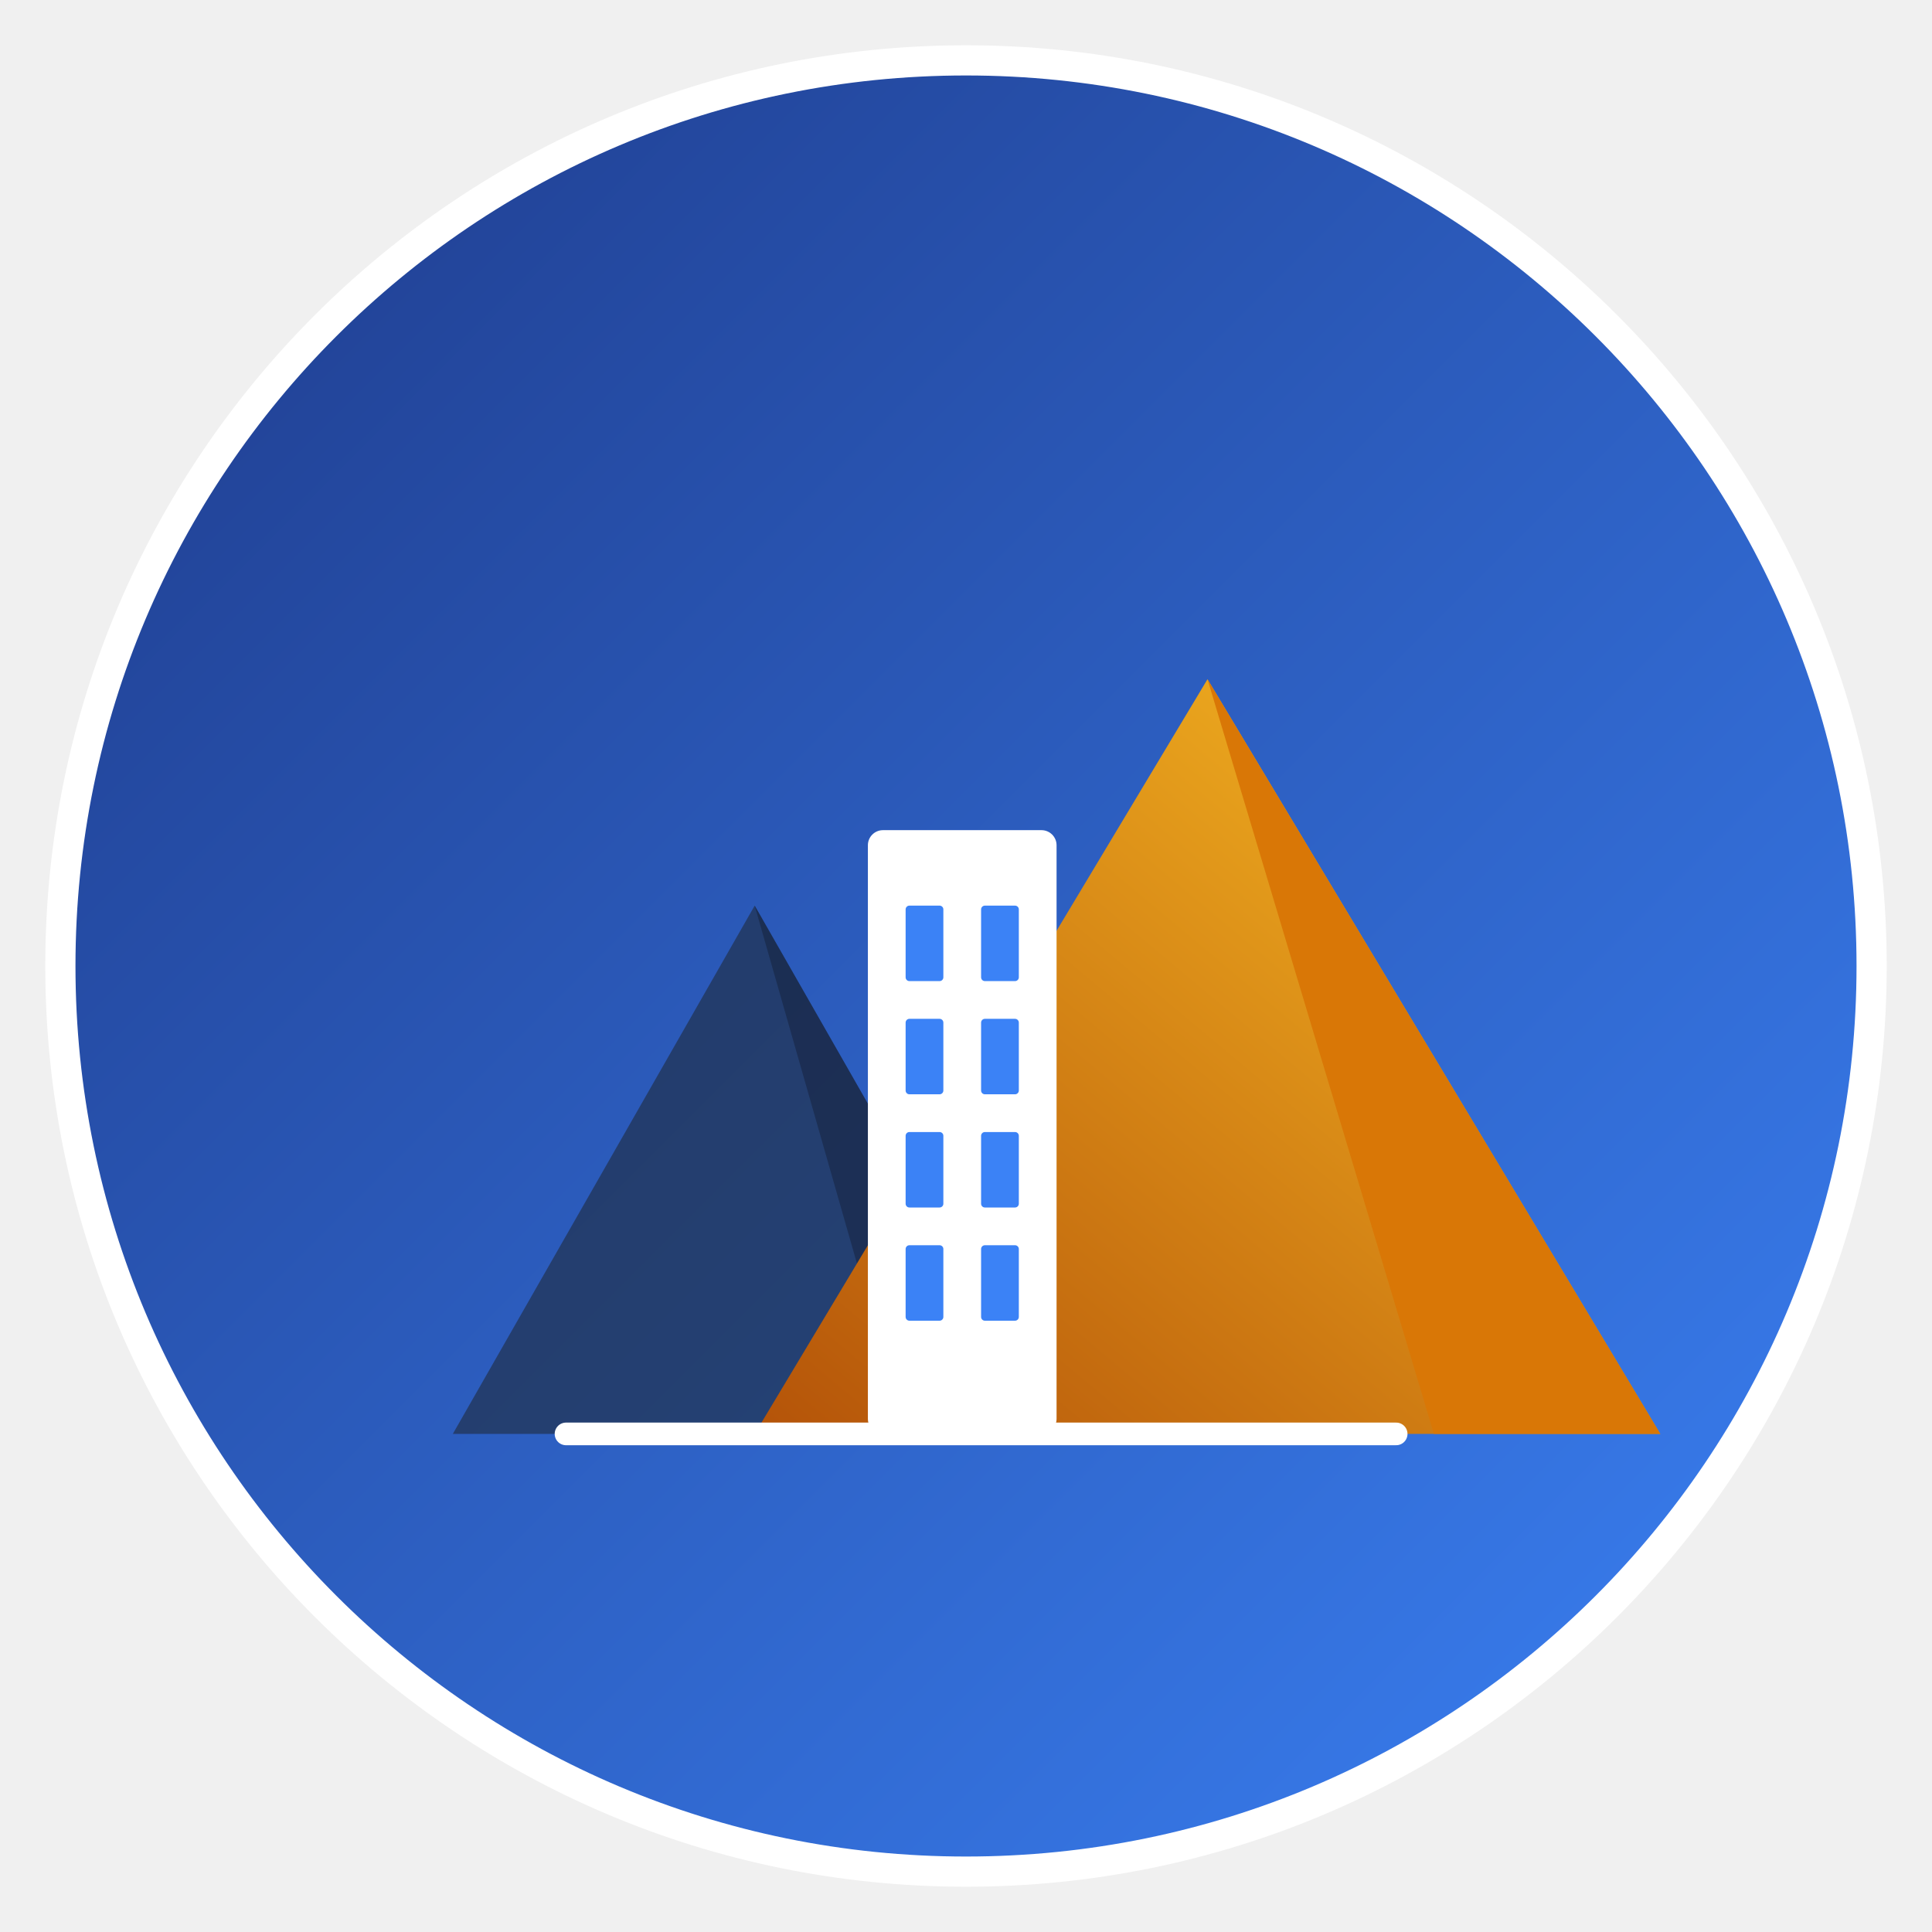
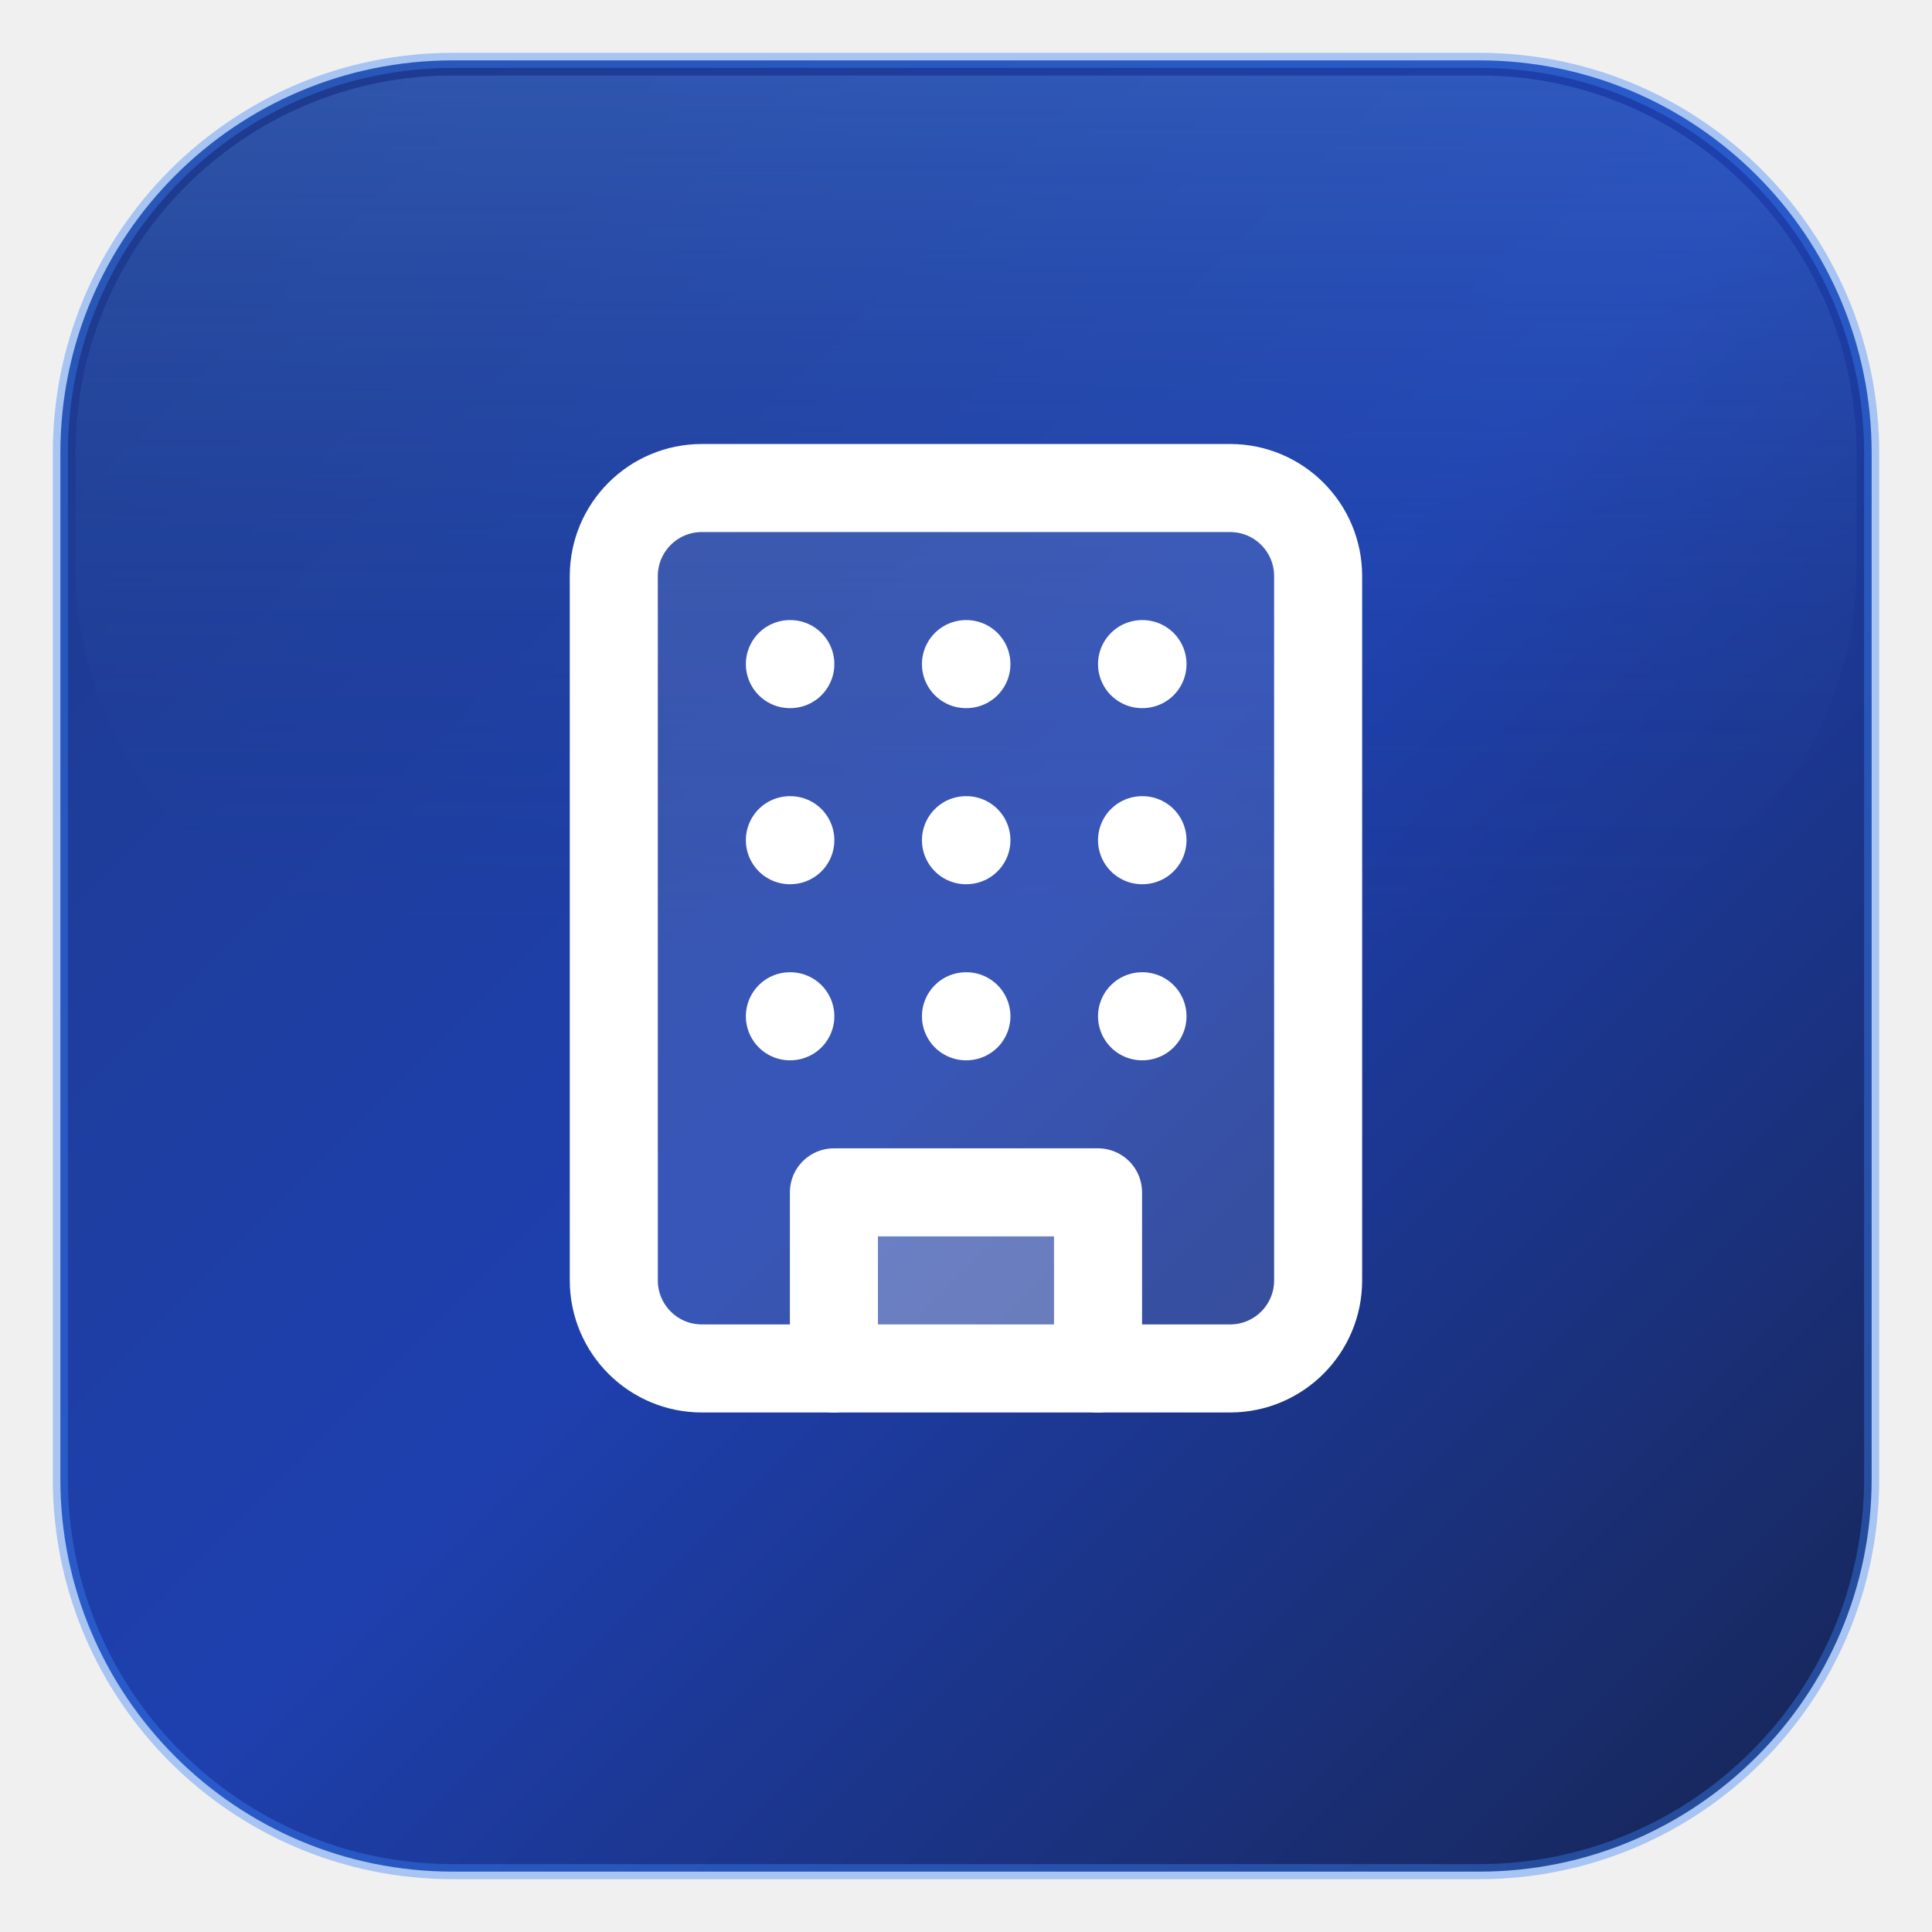
- <svg xmlns="http://www.w3.org/2000/svg" viewBox="0 0 512 512" width="100%" height="100%">
+ <svg xmlns="http://www.w3.org/2000/svg" viewBox="0 0 512 512" width="512" height="512">
  <defs>
-     <linearGradient id="blueGrad" x1="0%" y1="0%" x2="100%" y2="100%">
+     <linearGradient id="bgGrad" x1="0%" y1="0%" x2="100%" y2="100%">
      <stop offset="0%" stop-color="#1e3a8a" />
-       <stop offset="100%" stop-color="#3b82f6" />
+       <stop offset="50%" stop-color="#1e40af" />
+       <stop offset="100%" stop-color="#172554" />
    </linearGradient>
-     <linearGradient id="goldGrad" x1="0%" y1="100%" x2="100%" y2="0%">
-       <stop offset="0%" stop-color="#b45309" />
-       <stop offset="100%" stop-color="#fbbf24" />
+     <linearGradient id="highlightGrad" x1="0%" y1="0%" x2="0%" y2="100%">
+       <stop offset="0%" stop-color="#60a5fa" stop-opacity="0.25" />
+       <stop offset="100%" stop-color="#1e3a8a" stop-opacity="0" />
    </linearGradient>
  </defs>
-   <circle cx="256" cy="256" r="240" fill="url(#blueGrad)" stroke="#ffffff" stroke-width="8" />
-   <polygon points="120,380 200,240 280,380" fill="#1e293b" opacity="0.6" />
-   <polygon points="200,240 280,380 240,380" fill="#0f172a" opacity="0.4" />
-   <polygon points="200,380 320,180 440,380" fill="url(#goldGrad)" />
-   <polygon points="320,180 440,380 380,380" fill="#d97706" />
-   <rect x="230" y="220" width="50" height="160" fill="#ffffff" rx="4" />
-   <rect x="240" y="240" width="10" height="20" fill="#3b82f6" rx="1" />
-   <rect x="260" y="240" width="10" height="20" fill="#3b82f6" rx="1" />
-   <rect x="240" y="270" width="10" height="20" fill="#3b82f6" rx="1" />
-   <rect x="260" y="270" width="10" height="20" fill="#3b82f6" rx="1" />
-   <rect x="240" y="300" width="10" height="20" fill="#3b82f6" rx="1" />
-   <rect x="260" y="300" width="10" height="20" fill="#3b82f6" rx="1" />
-   <rect x="240" y="330" width="10" height="20" fill="#3b82f6" rx="1" />
-   <rect x="260" y="330" width="10" height="20" fill="#3b82f6" rx="1" />
-   <path d="M150,380 L370,380" stroke="#ffffff" stroke-width="6" stroke-linecap="round" />
+   <rect x="16" y="16" width="480" height="480" rx="104" ry="104" fill="url(#bgGrad)" stroke="#3b82f6" stroke-width="4" stroke-opacity="0.4" />
+   <rect x="20" y="20" width="472" height="230" rx="100" ry="100" fill="url(#highlightGrad)" />
+   <g transform="translate(116, 106) scale(11.666)" stroke="#ffffff" stroke-width="2" stroke-linecap="round" stroke-linejoin="round" fill="none">
+     <rect x="4" y="2" width="16" height="20" rx="2" ry="2" fill="#ffffff" fill-opacity="0.12" />
+     <path d="M9 22v-4h6v4" fill="#ffffff" fill-opacity="0.25" />
+     <path d="M8 6h.01" />
+     <path d="M12 6h.01" />
+     <path d="M16 6h.01" />
+     <path d="M8 10h.01" />
+     <path d="M12 10h.01" />
+     <path d="M16 10h.01" />
+     <path d="M8 14h.01" />
+     <path d="M12 14h.01" />
+     <path d="M16 14h.01" />
+   </g>
</svg>
